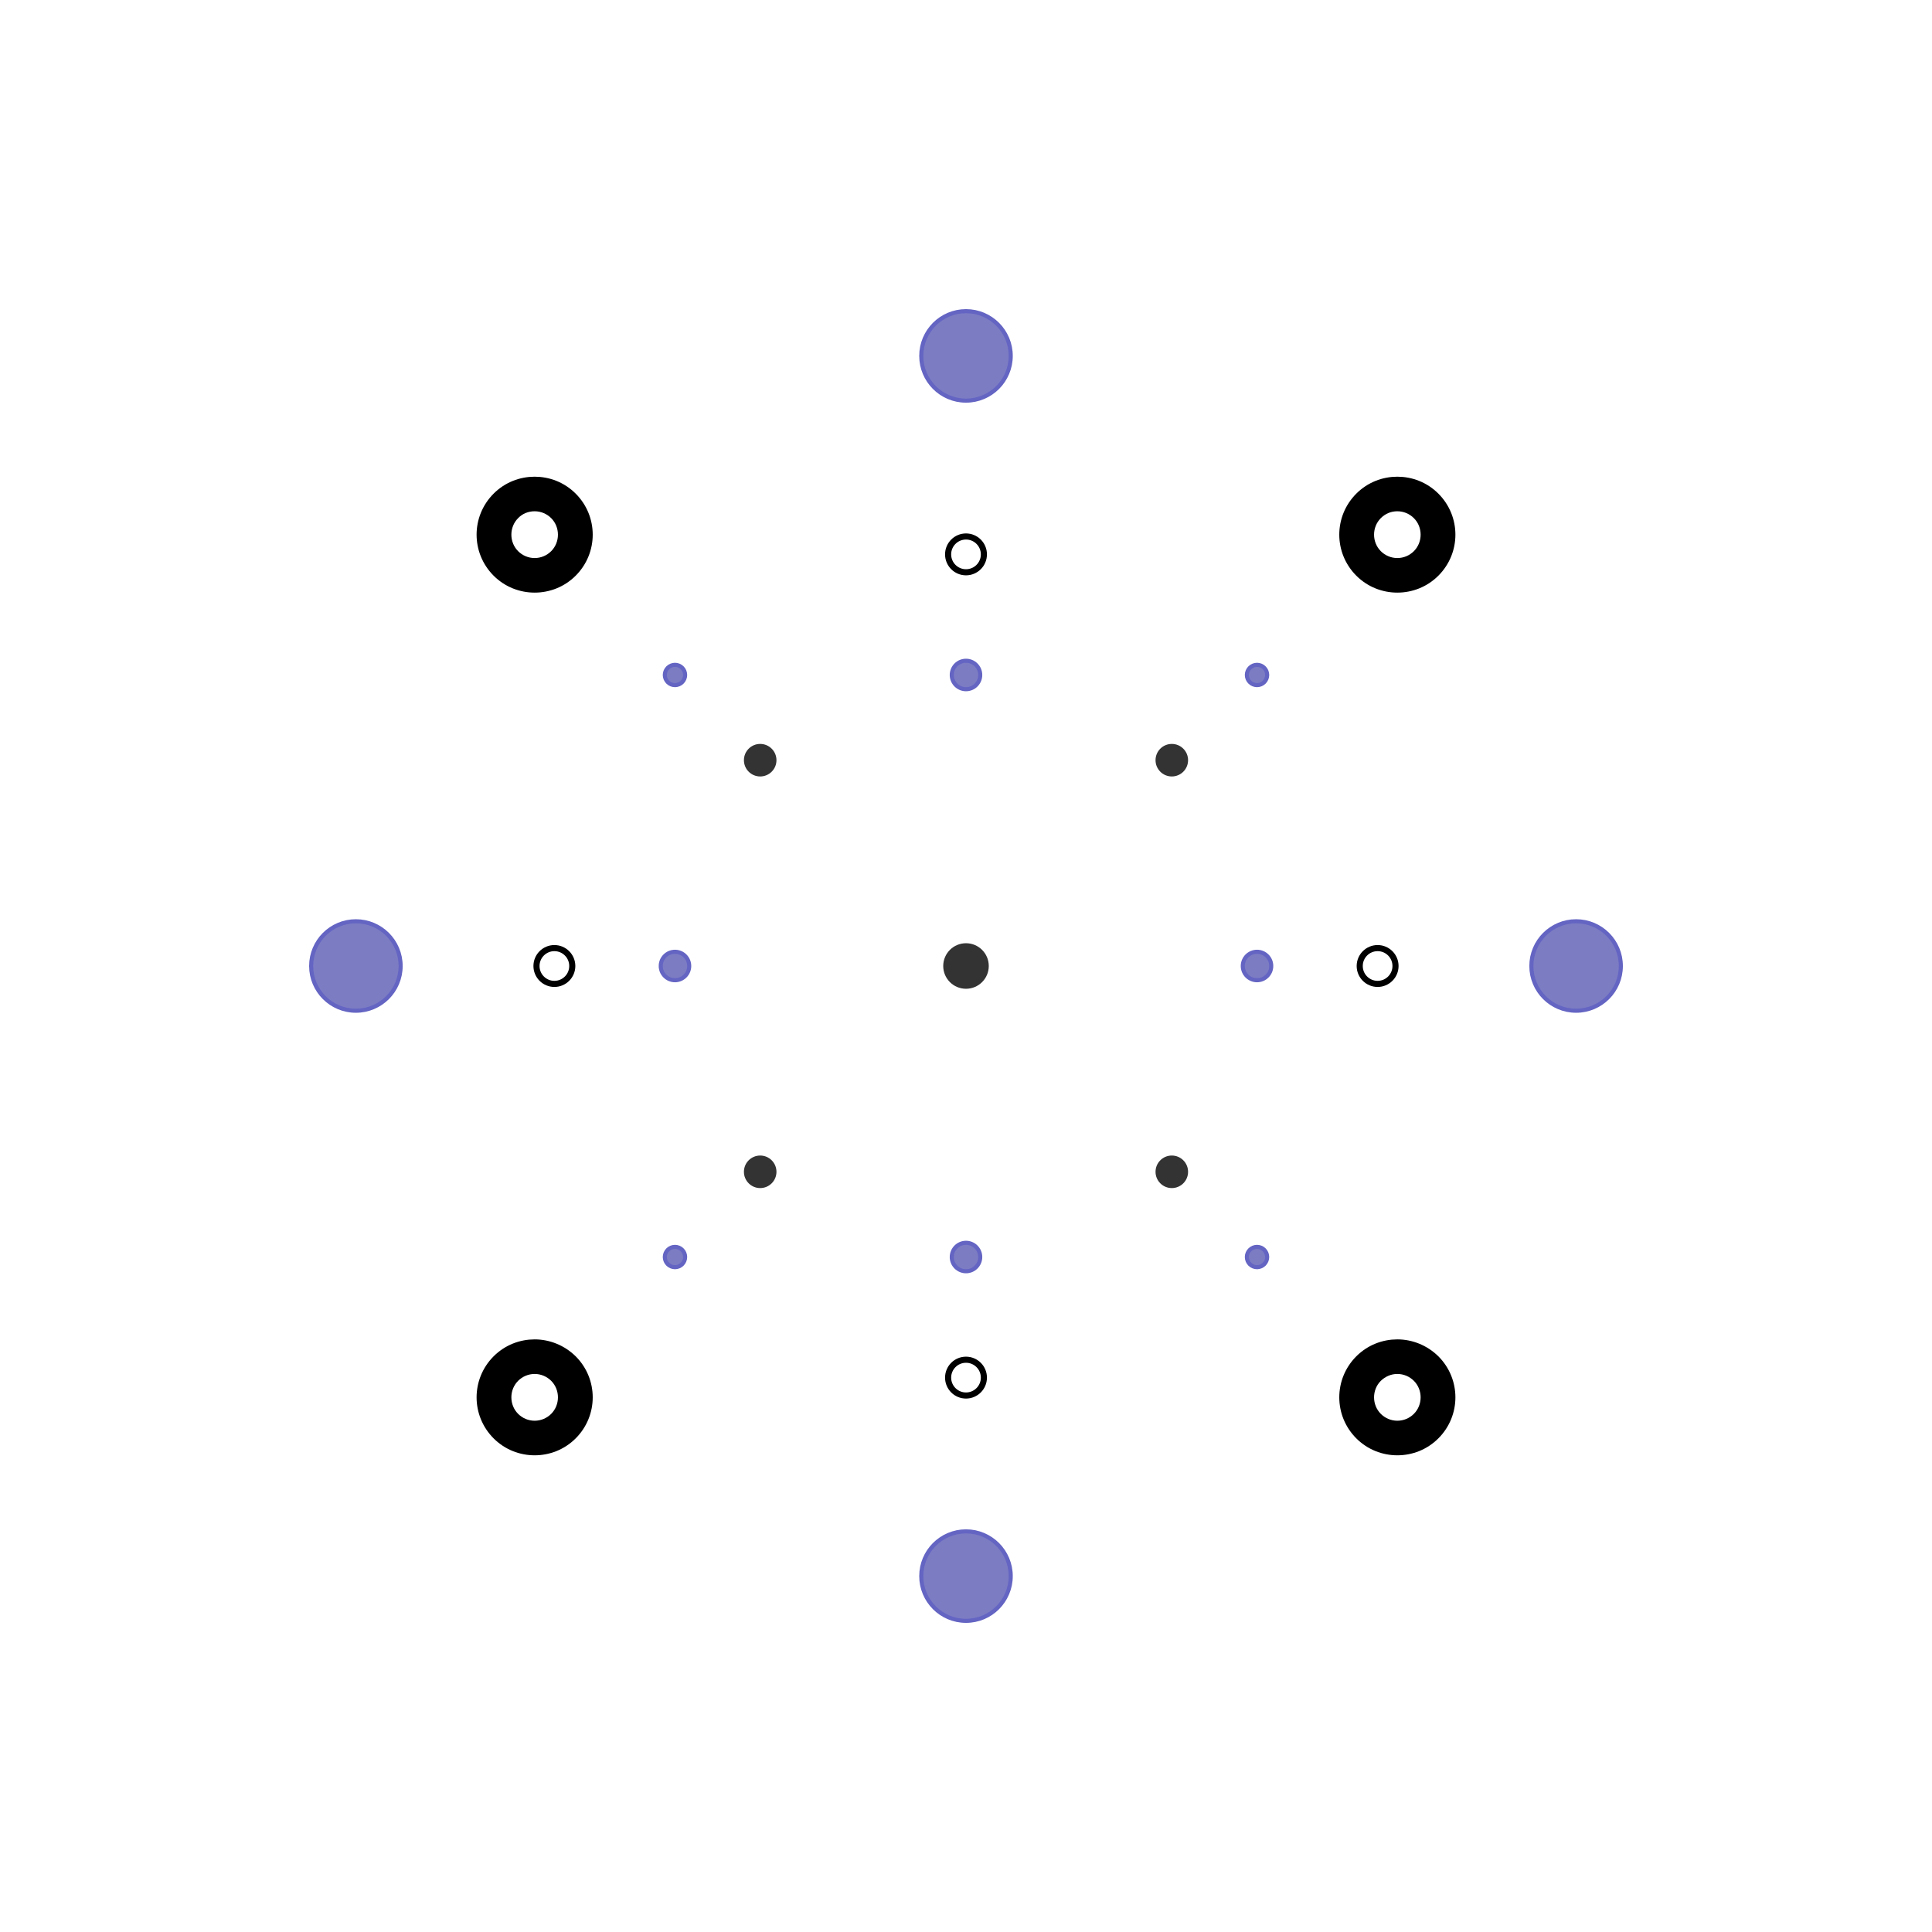
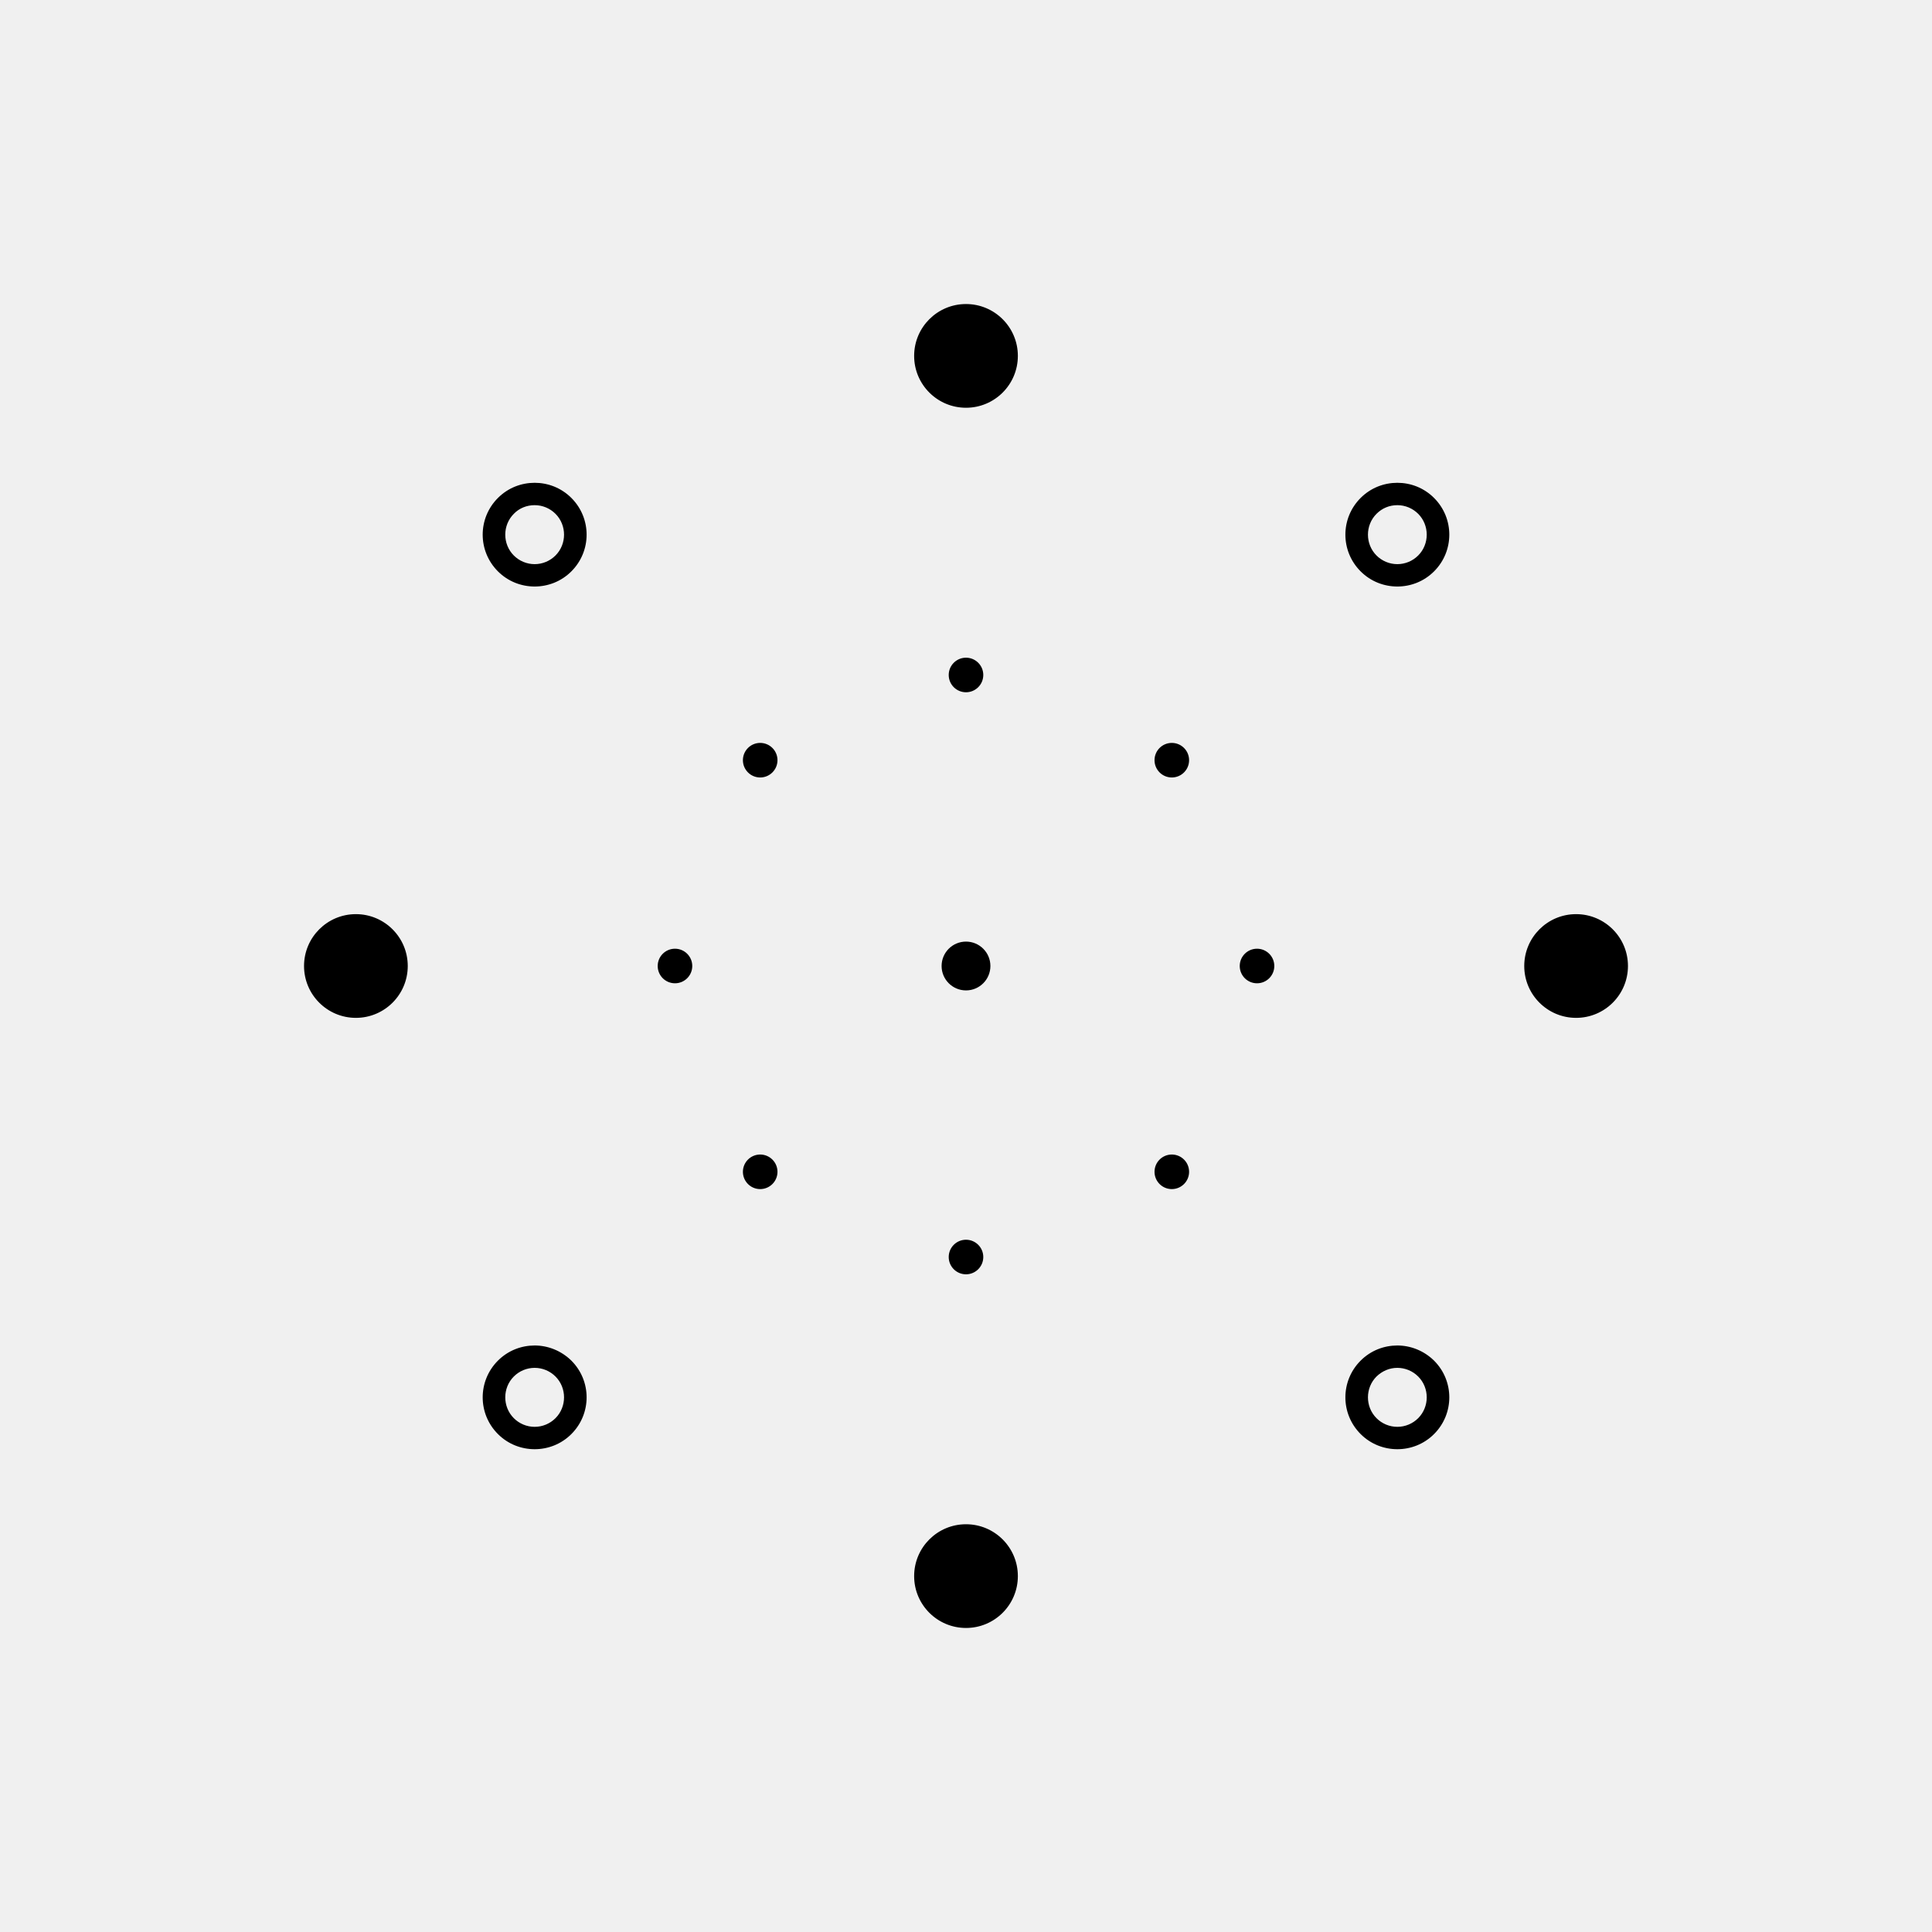
<svg xmlns="http://www.w3.org/2000/svg" version="1.1" id="Layer_1" x="0px" y="0px" viewBox="0 0 950 950" style="enable-background:new 0 0 950 950;" xml:space="preserve">
  <style type="text/css">
- 	.st0{stroke:#000000;stroke-width:7;stroke-miterlimit:10;fill:#000000;}
- 	.st1{fill:none;stroke:#000000;stroke-width:3;}
- 	.diamond-overlay{fill:#4444AA;opacity:0.7;stroke:#2222AA;stroke-width:2;}
- 	.box-base{fill:#333333;}
- </style>
-   <rect width="950" height="950" fill="white" />
-   <g id="box-grid-base">
-     <circle id="center_point" class="box-base" cx="475" cy="475" r="11.2" />
-     <path id="ne_box_outer_point" class="st0" d="M262.9,247.9c4,0,7.8,1.6,10.6,4.4c5.8,5.8,5.8,15.4,0,21.2c-2.8,2.8-6.6,4.4-10.6,4.4   s-7.8-1.6-10.6-4.4c-5.8-5.8-5.8-15.4,0-21.2C255.1,249.4,258.9,247.9,262.9,247.9 M262.9,237.9c-6.4,0-12.8,2.4-17.7,7.3   c-9.8,9.8-9.8,25.6,0,35.4c4.9,4.9,11.3,7.3,17.7,7.3s12.8-2.4,17.7-7.3c9.8-9.8,9.8-25.6,0-35.4   C275.7,240.3,269.3,237.9,262.9,237.9L262.9,237.9z" />
-     <path id="se_box_outer_point" class="st0" d="M687.1,247.9c4,0,7.8,1.6,10.6,4.4c5.8,5.8,5.8,15.4,0,21.2c-2.8,2.8-6.6,4.4-10.6,4.4   s-7.8-1.6-10.6-4.4c-5.8-5.8-5.8-15.4,0-21.2C679.4,249.4,683.1,247.9,687.1,247.9 M687.1,237.9c-6.4,0-12.8,2.4-17.7,7.3   c-9.8,9.8-9.8,25.6,0,35.4c4.9,4.9,11.3,7.3,17.7,7.3s12.8-2.4,17.7-7.3c9.8-9.8,9.8-25.6,0-35.4   C699.9,240.3,693.5,237.9,687.1,237.9L687.1,237.9z" />
-     <path id="sw_box_outer_point" class="st0" d="M687.1,672.1c4,0,7.8,1.6,10.6,4.4c5.8,5.8,5.8,15.4,0,21.2c-2.8,2.8-6.6,4.4-10.6,4.4   s-7.8-1.6-10.6-4.4c-5.8-5.8-5.8-15.4,0-21.2C679.4,673.7,683.1,672.1,687.1,672.1 M687.1,662.1c-6.4,0-12.8,2.4-17.7,7.3   c-9.8,9.8-9.8,25.6,0,35.4c4.9,4.9,11.3,7.3,17.7,7.3s12.8-2.4,17.7-7.3c9.8-9.8,9.8-25.6,0-35.4   C699.9,664.6,693.5,662.1,687.1,662.1L687.1,662.1z" />
-     <path id="nw_box_outer_point" class="st0" d="M262.9,672.1c4,0,7.8,1.6,10.6,4.4c5.8,5.8,5.8,15.4,0,21.2c-2.8,2.8-6.6,4.4-10.6,4.4   s-7.8-1.6-10.6-4.4c-5.8-5.8-5.8-15.4,0-21.2C255.1,673.7,258.9,672.1,262.9,672.1 M262.9,662.1c-6.4,0-12.8,2.4-17.7,7.3   c-9.8,9.8-9.8,25.6,0,35.4c4.9,4.9,11.3,7.3,17.7,7.3s12.8-2.4,17.7-7.3c9.8-9.8,9.8-25.6,0-35.4   C275.7,664.6,269.3,662.1,262.9,662.1L262.9,662.1z" />
-     <g>
-       <circle id="nw_box_hand_point" class="box-base" cx="373.8" cy="373.8" r="8" />
-       <circle id="ne_box_hand_point" class="box-base" cx="576.2" cy="373.8" r="8" />
-       <circle id="se_box_hand_point" class="box-base" cx="576.2" cy="576.2" r="8" />
-       <circle id="sw_box_hand_point" class="box-base" cx="373.8" cy="576.2" r="8" />
-     </g>
-     <g>
-       <circle id="n_box_layer2_point" class="st1" cx="475" cy="272.6" r="8.8" />
-       <circle id="e_box_layer2_point" class="st1" cx="677.4" cy="475" r="8.8" />
-       <circle id="s_box_layer2_point" class="st1" cx="475" cy="677.4" r="8.8" />
-       <circle id="w_box_layer2_point" class="st1" cx="272.6" cy="475" r="8.8" />
-     </g>
+ 	.st0{stroke:#000000;stroke-width:7;stroke-miterlimit:10;}
+ 	.st1{fill:none;}
+ 	.diamond-points{fill:#000000;stroke:#000000;stroke-width:1;}
+ 	.box-points{fill:#000000;stroke:#000000;stroke-width:1;}
+ 	.center-point{fill:#000000;}
+     </style>
+   <circle id="center_point" class="center-point" cx="475" cy="475" r="12" />
+   <g id="diamond-grid">
+     <circle id="n_diamond_outer_point" class="diamond-points" cx="475" cy="175" r="25" />
+     <circle id="e_diamond_outer_point" class="diamond-points" cx="775" cy="475" r="25" />
+     <circle id="s_diamond_outer_point" class="diamond-points" cx="475" cy="775" r="25" />
+     <circle id="w_diamond_outer_point" class="diamond-points" cx="175" cy="475" r="25" />
+     <circle id="n_diamond_hand_point" class="diamond-points" cx="475" cy="331.9" r="8" />
+     <circle id="e_diamond_hand_point" class="diamond-points" cx="618.1" cy="475" r="8" />
+     <circle id="s_diamond_hand_point" class="diamond-points" cx="475" cy="618.1" r="8" />
+     <circle id="w_diamond_hand_point" class="diamond-points" cx="331.9" cy="475" r="8" />
+     <circle id="ne_diamond_layer2_point" class="st1" cx="618.1" cy="331.9" r="8.8" />
+     <circle id="se_diamond_layer2_point" class="st1" cx="618.1" cy="618.1" r="8.8" />
+     <circle id="sw_diamond_layer2_point" class="st1" cx="331.9" cy="618.1" r="8.8" />
+     <circle id="nw_diamond_layer2_point" class="st1" cx="331.9" cy="331.9" r="8.8" />
+     <circle id="ne_diamond_layer2_point_strict" class="st1" cx="625" cy="325" r="8.8" />
+     <circle id="se_diamond_layer2_point_strict" class="st1" cx="625" cy="625" r="8.8" />
+     <circle id="sw_diamond_layer2_point_strict" class="st1" cx="325" cy="625" r="8.8" />
+     <circle id="nw_diamond_layer2_point_strict" class="st1" cx="325" cy="325" r="8.8" />
+     <circle id="n_diamond_hand_point_strict" class="st1" cx="475" cy="325" r="4.7" />
+     <circle id="e_diamond_hand_point_strict" class="st1" cx="625" cy="475" r="4.7" />
+     <circle id="s_diamond_hand_point_strict" class="st1" cx="475" cy="625" r="4.7" />
+     <circle id="w_diamond_hand_point_strict" class="st1" cx="325" cy="475" r="4.7" />
  </g>
-   <g id="diamond-grid-overlay">
-     <g>
-       <circle id="n_diamond_outer_point" class="diamond-overlay" cx="475" cy="175" r="22" />
-       <circle id="e_diamond_outer_point" class="diamond-overlay" cx="775" cy="475" r="22" />
-       <circle id="s_diamond_outer_point" class="diamond-overlay" cx="475" cy="775" r="22" />
-       <circle id="w_diamond_outer_point" class="diamond-overlay" cx="175" cy="475" r="22" />
-     </g>
-     <g>
-       <circle id="n_diamond_hand_point" class="diamond-overlay" cx="475" cy="331.9" r="7" />
-       <circle id="e_diamond_hand_point" class="diamond-overlay" cx="618.1" cy="475" r="7" />
-       <circle id="s_diamond_hand_point" class="diamond-overlay" cx="475" cy="618.1" r="7" />
-       <circle id="w_diamond_hand_point" class="diamond-overlay" cx="331.9" cy="475" r="7" />
-     </g>
-     <g>
-       <circle id="ne_diamond_layer2_point" class="diamond-overlay" cx="618.1" cy="331.9" r="5" />
-       <circle id="se_diamond_layer2_point" class="diamond-overlay" cx="618.1" cy="618.1" r="5" />
-       <circle id="sw_diamond_layer2_point" class="diamond-overlay" cx="331.9" cy="618.1" r="5" />
-       <circle id="nw_diamond_layer2_point" class="diamond-overlay" cx="331.9" cy="331.9" r="5" />
-     </g>
+   <g id="box-grid">
+     <path id="ne_box_outer_point" class="box-points st0" d="M262.9,247.9c4,0,7.8,1.6,10.6,4.4c5.8,5.8,5.8,15.4,0,21.2c-2.8,2.8-6.6,4.4-10.6,4.4   s-7.8-1.6-10.6-4.4c-5.8-5.8-5.8-15.4,0-21.2C255.1,249.4,258.9,247.9,262.9,247.9 M262.9,237.9c-6.4,0-12.8,2.4-17.7,7.3   c-9.8,9.8-9.8,25.6,0,35.4c4.9,4.9,11.3,7.3,17.7,7.3s12.8-2.4,17.7-7.3c9.8-9.8,9.8-25.6,0-35.4   C275.7,240.3,269.3,237.9,262.9,237.9L262.9,237.9z" />
+     <path id="se_box_outer_point" class="box-points st0" d="M687.1,247.9c4,0,7.8,1.6,10.6,4.4c5.8,5.8,5.8,15.4,0,21.2c-2.8,2.8-6.6,4.4-10.6,4.4   s-7.8-1.6-10.6-4.4c-5.8-5.8-5.8-15.4,0-21.2C679.4,249.4,683.1,247.9,687.1,247.9 M687.1,237.9c-6.4,0-12.8,2.4-17.7,7.3   c-9.8,9.8-9.8,25.6,0,35.4c4.9,4.9,11.3,7.3,17.7,7.3s12.8-2.4,17.7-7.3c9.8-9.8,9.8-25.6,0-35.4   C699.9,240.3,693.5,237.9,687.1,237.9L687.1,237.9z" />
+     <path id="sw_box_outer_point" class="box-points st0" d="M687.1,672.1c4,0,7.8,1.6,10.6,4.4c5.8,5.8,5.8,15.4,0,21.2c-2.8,2.8-6.6,4.4-10.6,4.4   s-7.8-1.6-10.6-4.4c-5.8-5.8-5.8-15.4,0-21.2C679.4,673.7,683.1,672.1,687.1,672.1 M687.1,662.1c-6.4,0-12.8,2.4-17.7,7.3   c-9.8,9.8-9.8,25.6,0,35.4c4.9,4.9,11.3,7.3,17.7,7.3s12.8-2.4,17.7-7.3c9.8-9.8,9.8-25.6,0-35.4   C699.9,664.6,693.5,662.1,687.1,662.1L687.1,662.1z" />
+     <path id="nw_box_outer_point" class="box-points st0" d="M262.9,672.1c4,0,7.8,1.6,10.6,4.4c5.8,5.8,5.8,15.4,0,21.2c-2.8,2.8-6.6,4.4-10.6,4.4   s-7.8-1.6-10.6-4.4c-5.8-5.8-5.8-15.4,0-21.2C255.1,673.7,258.9,672.1,262.9,672.1 M262.9,662.1c-6.4,0-12.8,2.4-17.7,7.3   c-9.8,9.8-9.8,25.6,0,35.4c4.9,4.9,11.3,7.3,17.7,7.3s12.8-2.4,17.7-7.3c9.8-9.8,9.8-25.6,0-35.4   C275.7,664.6,269.3,662.1,262.9,662.1L262.9,662.1z" />
+     <circle id="nw_box_hand_point" class="box-points" cx="373.8" cy="373.8" r="8" />
+     <circle id="ne_box_hand_point" class="box-points" cx="576.2" cy="373.8" r="8" />
+     <circle id="se_box_hand_point" class="box-points" cx="576.2" cy="576.2" r="8" />
+     <circle id="sw_box_hand_point" class="box-points" cx="373.8" cy="576.2" r="8" />
+     <circle id="n_box_layer2_point" class="st1" cx="475" cy="272.6" r="8.8" />
+     <circle id="e_box_layer2_point" class="st1" cx="677.4" cy="475" r="8.8" />
+     <circle id="s_box_layer2_point" class="st1" cx="475" cy="677.4" r="8.8" />
+     <circle id="w_box_layer2_point" class="st1" cx="272.6" cy="475" r="8.8" />
+     <circle id="strict_n_box_layer2_point" class="st1" cx="475" cy="262.9" r="8.8" />
+     <circle id="strict_e_box_layer2_point" class="st1" cx="687.1" cy="475" r="8.8" />
+     <circle id="strict_s_box_layer2_point" class="st1" cx="475" cy="687.1" r="8.8" />
+     <circle id="strict_w_box_layer2_point" class="st1" cx="262.9" cy="475" r="8.8" />
+     <circle id="strict_se_box_hand_point" class="st1" cx="581.1" cy="581.1" r="4.7" />
+     <circle id="strict_sw_box_hand_point" class="st1" cx="368.9" cy="581.1" r="4.7" />
+     <circle id="strict_nw_box_hand_point" class="st1" cx="368.9" cy="368.9" r="4.7" />
+     <circle id="strict_ne_box_hand_point" class="st1" cx="581.1" cy="368.9" r="4.7" />
  </g>
</svg>
